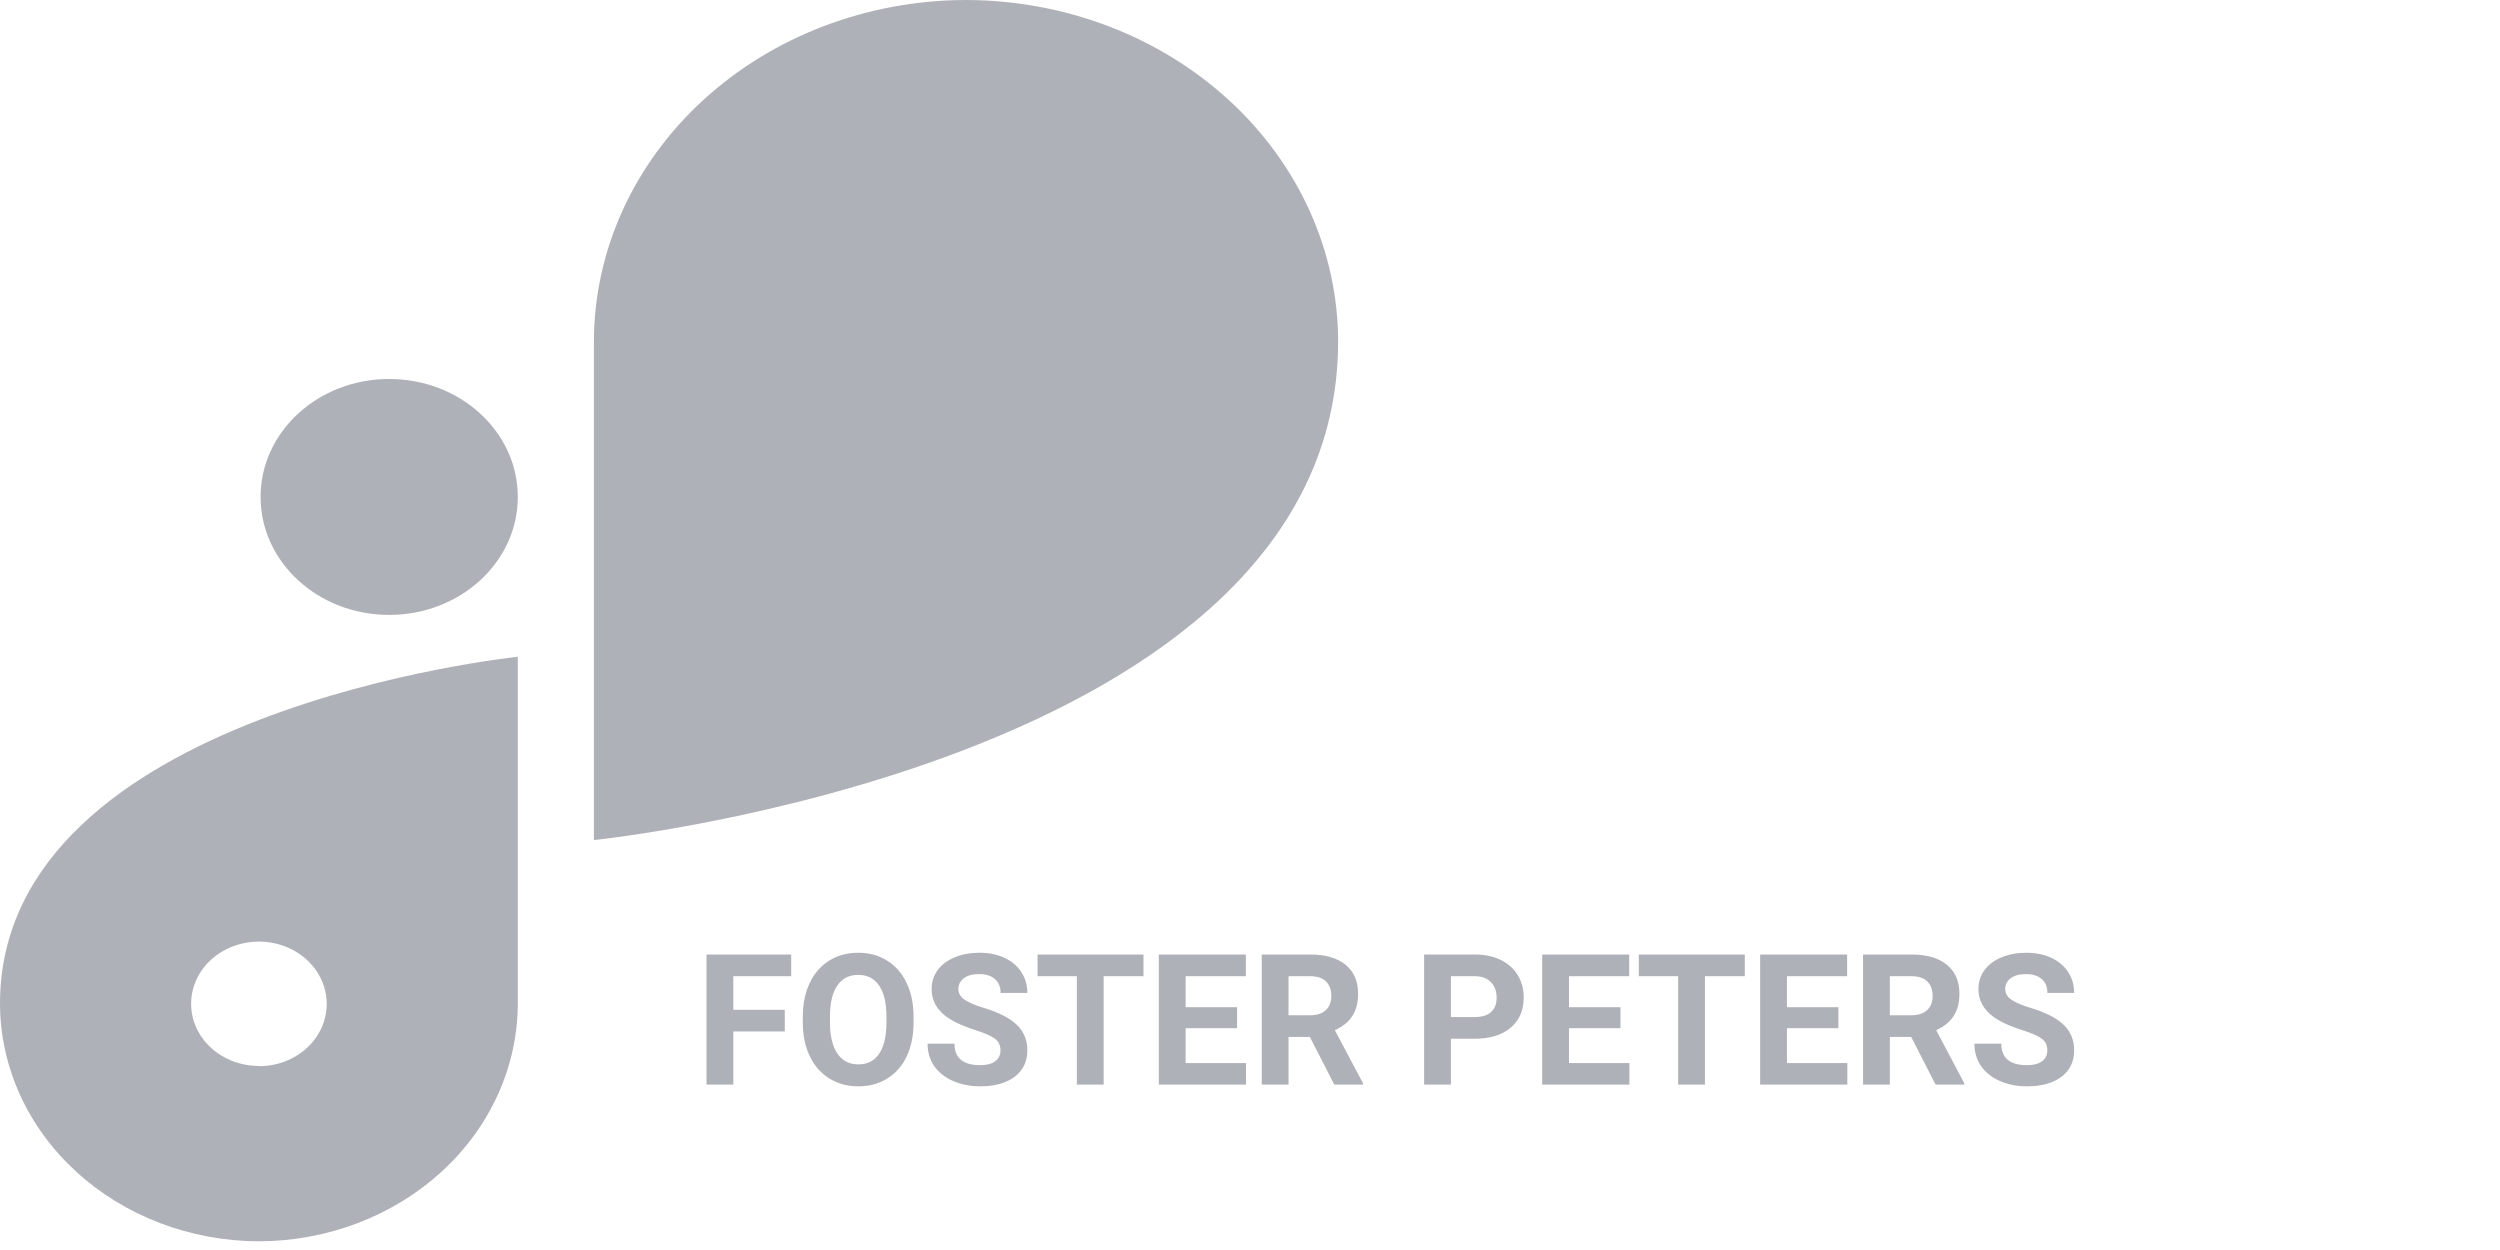
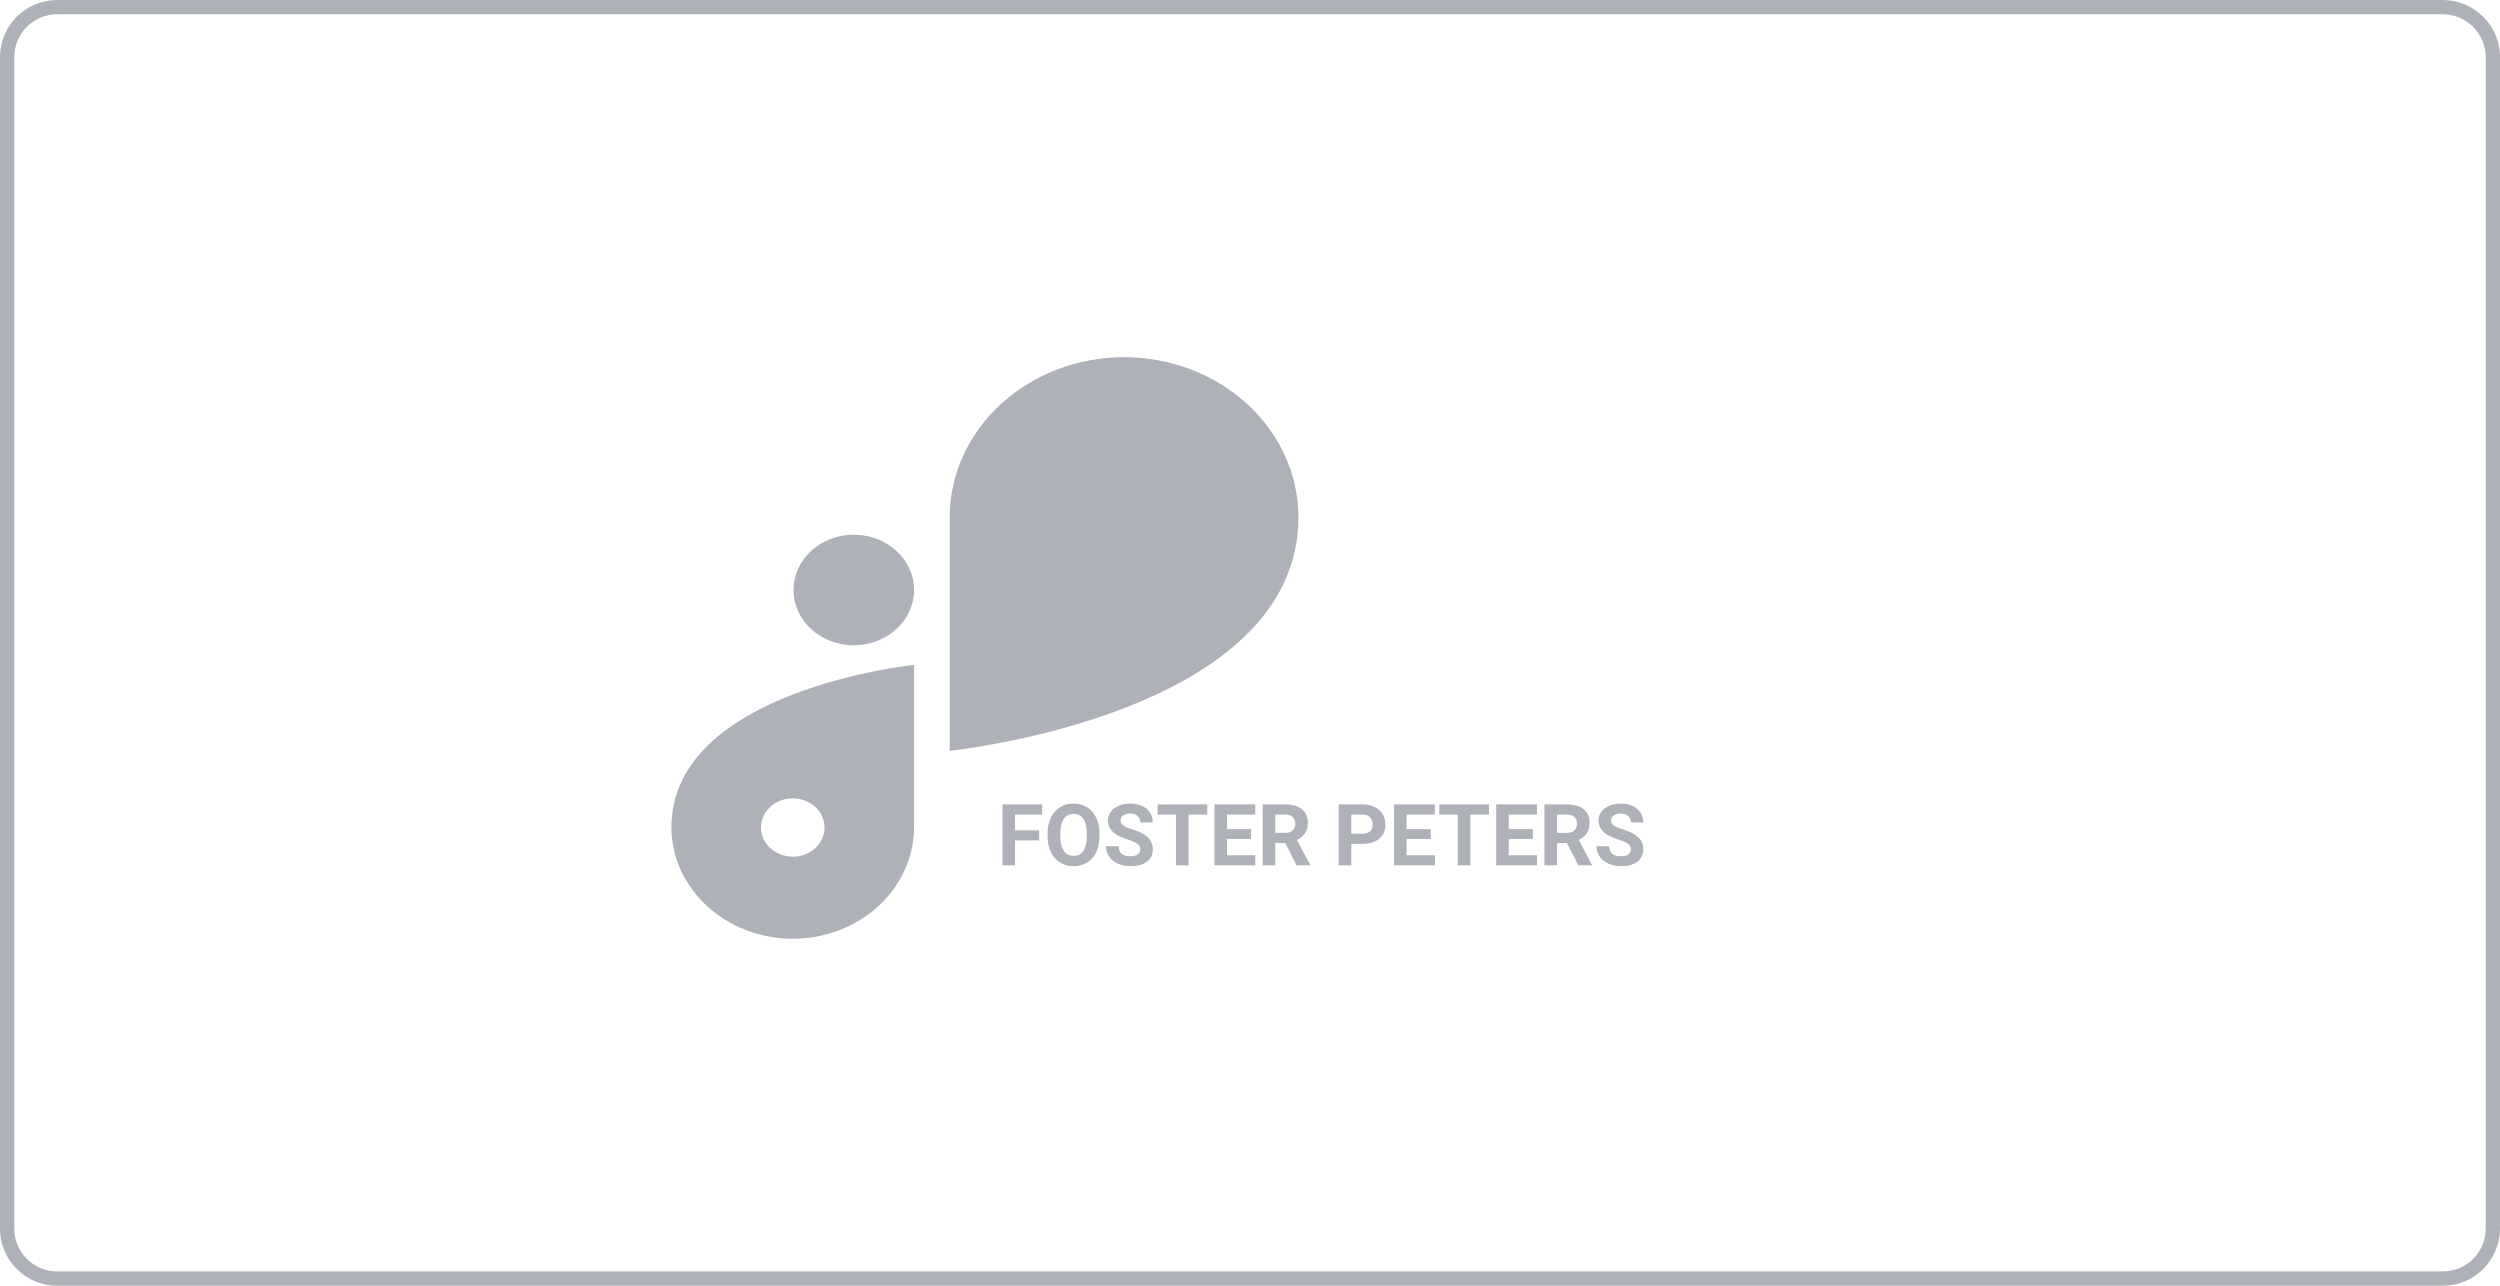
- <svg xmlns="http://www.w3.org/2000/svg" width="82" height="41" viewBox="0 0 82 41" fill="none">
-   <path d="M12.767 12.431H12.764C10.435 12.431 8.547 14.162 8.547 16.298V16.301C8.547 18.437 10.435 20.169 12.764 20.169H12.767C15.096 20.169 16.984 18.437 16.984 16.301V16.298C16.984 14.162 15.096 12.431 12.767 12.431Z" fill="#AFB1B8" />
-   <path d="M43.891 11.195C43.884 8.228 42.597 5.384 40.31 3.286C38.023 1.188 34.923 0.007 31.688 0V0C28.453 0.005 25.351 1.186 23.063 3.285C20.775 5.383 19.487 8.227 19.48 11.195V27.554C19.48 27.554 43.888 25.061 43.891 11.197V11.195Z" fill="#AFB1B8" />
-   <path d="M0 32.924C0.006 34.988 0.902 36.966 2.494 38.426C4.085 39.886 6.241 40.709 8.492 40.715C10.742 40.709 12.898 39.886 14.489 38.427C16.08 36.968 16.977 34.99 16.984 32.926V21.543C16.984 21.543 0 23.279 0 32.924ZM8.492 34.964C8.052 34.964 7.622 34.844 7.256 34.62C6.891 34.396 6.606 34.077 6.437 33.705C6.269 33.332 6.225 32.922 6.311 32.526C6.397 32.13 6.608 31.767 6.919 31.482C7.23 31.197 7.627 31.002 8.058 30.924C8.489 30.845 8.937 30.885 9.343 31.04C9.749 31.194 10.097 31.455 10.341 31.791C10.585 32.126 10.716 32.521 10.716 32.924C10.717 33.192 10.66 33.459 10.549 33.707C10.437 33.955 10.274 34.181 10.067 34.371C9.861 34.561 9.615 34.712 9.345 34.815C9.074 34.918 8.785 34.971 8.492 34.971V34.964Z" fill="#AFB1B8" />
-   <path d="M25.741 33.831H24.053V35.574H23.174V31.308H25.951V32.02H24.053V33.122H25.741V33.831ZM29.965 33.538C29.965 33.958 29.891 34.326 29.742 34.642C29.594 34.959 29.381 35.203 29.104 35.374C28.828 35.546 28.512 35.632 28.154 35.632C27.801 35.632 27.486 35.547 27.208 35.377C26.931 35.208 26.716 34.965 26.564 34.651C26.411 34.334 26.334 33.971 26.332 33.561V33.35C26.332 32.93 26.407 32.561 26.558 32.243C26.71 31.922 26.924 31.677 27.2 31.507C27.477 31.335 27.793 31.25 28.149 31.25C28.504 31.25 28.82 31.335 29.095 31.507C29.372 31.677 29.586 31.922 29.737 32.243C29.889 32.561 29.965 32.929 29.965 33.347V33.538ZM29.075 33.344C29.075 32.897 28.994 32.557 28.834 32.325C28.674 32.092 28.446 31.976 28.149 31.976C27.854 31.976 27.626 32.091 27.466 32.322C27.306 32.55 27.225 32.886 27.223 33.33V33.538C27.223 33.973 27.303 34.311 27.463 34.551C27.623 34.791 27.854 34.912 28.154 34.912C28.45 34.912 28.676 34.796 28.834 34.566C28.992 34.334 29.073 33.996 29.075 33.552V33.344ZM32.816 34.455C32.816 34.289 32.757 34.162 32.64 34.074C32.523 33.984 32.312 33.89 32.007 33.792C31.702 33.693 31.461 33.595 31.283 33.499C30.799 33.238 30.557 32.885 30.557 32.442C30.557 32.211 30.621 32.006 30.75 31.827C30.881 31.645 31.068 31.503 31.31 31.402C31.554 31.3 31.827 31.25 32.13 31.25C32.435 31.25 32.706 31.305 32.945 31.416C33.183 31.526 33.367 31.681 33.498 31.882C33.631 32.084 33.697 32.312 33.697 32.568H32.819C32.819 32.373 32.757 32.221 32.634 32.114C32.511 32.004 32.338 31.95 32.115 31.95C31.901 31.95 31.734 31.996 31.614 32.087C31.495 32.177 31.436 32.296 31.436 32.445C31.436 32.584 31.505 32.7 31.644 32.794C31.784 32.887 31.991 32.975 32.262 33.057C32.762 33.208 33.126 33.394 33.355 33.617C33.583 33.839 33.697 34.117 33.697 34.449C33.697 34.818 33.558 35.108 33.279 35.319C32.999 35.528 32.623 35.632 32.151 35.632C31.823 35.632 31.524 35.573 31.254 35.454C30.985 35.333 30.779 35.167 30.636 34.959C30.495 34.749 30.425 34.507 30.425 34.232H31.307C31.307 34.703 31.588 34.938 32.151 34.938C32.36 34.938 32.523 34.896 32.64 34.812C32.757 34.726 32.816 34.607 32.816 34.455ZM37.506 32.02H36.2V35.574H35.321V32.02H34.032V31.308H37.506V32.02ZM40.576 33.725H38.889V34.868H40.869V35.574H38.01V31.308H40.864V32.02H38.889V33.037H40.576V33.725ZM42.964 34.012H42.264V35.574H41.385V31.308H42.97C43.474 31.308 43.862 31.42 44.136 31.645C44.409 31.87 44.546 32.187 44.546 32.597C44.546 32.888 44.483 33.131 44.356 33.327C44.231 33.52 44.04 33.674 43.784 33.79L44.707 35.533V35.574H43.764L42.964 34.012ZM42.264 33.3H42.973C43.194 33.3 43.364 33.245 43.486 33.133C43.607 33.02 43.667 32.865 43.667 32.667C43.667 32.466 43.61 32.308 43.494 32.193C43.381 32.078 43.206 32.02 42.97 32.02H42.264V33.3ZM47.59 34.071V35.574H46.711V31.308H48.375C48.696 31.308 48.977 31.367 49.219 31.484C49.463 31.601 49.651 31.768 49.782 31.985C49.912 32.2 49.978 32.445 49.978 32.72C49.978 33.138 49.834 33.468 49.547 33.71C49.262 33.951 48.867 34.071 48.361 34.071H47.59ZM47.59 33.359H48.375C48.608 33.359 48.784 33.304 48.906 33.195C49.029 33.085 49.09 32.929 49.09 32.726C49.09 32.517 49.029 32.348 48.906 32.219C48.782 32.09 48.612 32.024 48.396 32.02H47.59V33.359ZM53.151 33.725H51.463V34.868H53.444V35.574H50.584V31.308H53.438V32.02H51.463V33.037H53.151V33.725ZM57.229 32.02H55.922V35.574H55.043V32.02H53.754V31.308H57.229V32.02ZM60.299 33.725H58.612V34.868H60.592V35.574H57.733V31.308H60.586V32.02H58.612V33.037H60.299V33.725ZM62.687 34.012H61.987V35.574H61.108V31.308H62.693C63.197 31.308 63.585 31.42 63.859 31.645C64.132 31.87 64.269 32.187 64.269 32.597C64.269 32.888 64.205 33.131 64.078 33.327C63.953 33.52 63.763 33.674 63.507 33.79L64.43 35.533V35.574H63.487L62.687 34.012ZM61.987 33.3H62.696C62.916 33.3 63.087 33.245 63.208 33.133C63.329 33.02 63.39 32.865 63.39 32.667C63.39 32.466 63.332 32.308 63.217 32.193C63.104 32.078 62.929 32.02 62.693 32.02H61.987V33.3ZM67.152 34.455C67.152 34.289 67.093 34.162 66.976 34.074C66.859 33.984 66.648 33.89 66.343 33.792C66.038 33.693 65.797 33.595 65.619 33.499C65.135 33.238 64.893 32.885 64.893 32.442C64.893 32.211 64.957 32.006 65.086 31.827C65.217 31.645 65.404 31.503 65.646 31.402C65.89 31.3 66.163 31.25 66.466 31.25C66.771 31.25 67.042 31.305 67.281 31.416C67.519 31.526 67.703 31.681 67.834 31.882C67.967 32.084 68.033 32.312 68.033 32.568H67.154C67.154 32.373 67.093 32.221 66.97 32.114C66.847 32.004 66.674 31.95 66.451 31.95C66.237 31.95 66.07 31.996 65.95 32.087C65.831 32.177 65.772 32.296 65.772 32.445C65.772 32.584 65.841 32.7 65.98 32.794C66.12 32.887 66.326 32.975 66.598 33.057C67.098 33.208 67.462 33.394 67.691 33.617C67.919 33.839 68.033 34.117 68.033 34.449C68.033 34.818 67.894 35.108 67.615 35.319C67.335 35.528 66.959 35.632 66.487 35.632C66.158 35.632 65.86 35.573 65.59 35.454C65.321 35.333 65.115 35.167 64.972 34.959C64.831 34.749 64.761 34.507 64.761 34.232H65.643C65.643 34.703 65.924 34.938 66.487 34.938C66.696 34.938 66.859 34.896 66.976 34.812C67.093 34.726 67.152 34.607 67.152 34.455Z" fill="#AFB1B8" />
+ <svg xmlns="http://www.w3.org/2000/svg" width="175" height="90" fill="none">
+   <rect x=".5" y=".5" width="174" height="89" rx="3.5" stroke="#AFB1B8" />
+   <path d="M59.767 37.43h-.003c-2.329 0-4.217 1.732-4.217 3.868v.003c0 2.136 1.888 3.867 4.217 3.867h.003c2.329 0 4.217-1.731 4.217-3.867v-.003c0-2.136-1.888-3.867-4.217-3.867zM90.89 36.195c-.006-2.967-1.293-5.81-3.58-7.909-2.287-2.098-5.387-3.28-8.622-3.286-3.235.005-6.337 1.186-8.625 3.285-2.288 2.098-3.576 4.942-3.583 7.91v16.36s24.408-2.494 24.41-16.358v-.002zM47 57.924c.006 2.064.902 4.042 2.493 5.502 1.592 1.46 3.748 2.283 5.999 2.29 2.25-.007 4.406-.83 5.997-2.289 1.591-1.46 2.488-3.437 2.495-5.5V46.542S47 48.28 47 57.924zm8.492 2.04c-.44 0-.87-.12-1.236-.344a2.088 2.088 0 01-.819-.915 1.883 1.883 0 01-.126-1.179c.086-.396.297-.759.608-1.044.311-.285.708-.48 1.139-.558a2.41 2.41 0 011.285.116c.406.154.753.415.998.75.244.336.375.73.375 1.134 0 .268-.056.535-.167.783a2.036 2.036 0 01-.482.664c-.206.19-.452.341-.722.444-.27.103-.56.156-.853.156v-.007zM72.74 58.83h-1.687v1.744h-.879v-4.266h2.777v.712h-1.898v1.102h1.688v.709zm4.225-.292c0 .42-.074.788-.223 1.104-.148.316-.36.56-.638.732a1.755 1.755 0 01-.95.258c-.353 0-.668-.085-.946-.255a1.695 1.695 0 01-.644-.726 2.511 2.511 0 01-.232-1.09v-.21c0-.42.076-.79.226-1.108.152-.32.366-.566.641-.736.278-.172.594-.258.95-.258.355 0 .67.086.946.258.277.17.491.415.642.736.152.318.228.686.228 1.104v.19zm-.89-.194c0-.447-.08-.787-.24-1.02a.783.783 0 00-.686-.348.782.782 0 00-.683.346c-.16.228-.241.564-.243 1.008v.208c0 .435.08.773.24 1.013.16.24.39.36.692.36a.775.775 0 00.68-.345c.157-.233.238-.57.24-1.014v-.208zm3.74 1.11a.447.447 0 00-.175-.38c-.117-.09-.328-.184-.633-.282a4.565 4.565 0 01-.724-.293c-.484-.261-.726-.614-.726-1.057 0-.23.064-.436.193-.615.131-.182.318-.324.56-.425.244-.102.517-.153.82-.153.305 0 .576.056.815.167.238.11.422.265.553.466.133.202.2.43.2.686h-.88c0-.195-.06-.347-.184-.454-.123-.11-.296-.164-.519-.164-.214 0-.381.046-.5.137a.426.426 0 00-.18.358c0 .139.07.255.209.349.14.093.346.181.618.263.5.15.864.337 1.093.56.228.222.343.5.343.832 0 .369-.14.659-.42.87-.279.209-.655.313-1.127.313-.328 0-.627-.06-.897-.178a1.438 1.438 0 01-.618-.495 1.27 1.27 0 01-.211-.727h.882c0 .47.281.706.844.706.209 0 .372-.042.489-.126a.418.418 0 00.176-.357zm4.691-2.434H83.2v3.554h-.88V57.02h-1.288v-.712h3.474v.712zm3.07 1.705H85.89v1.143h1.98v.706H85.01v-4.266h2.853v.712H85.89v1.017h1.687v.688zm2.388.287h-.7v1.562h-.879v-4.266h1.585c.504 0 .892.112 1.166.337.273.225.41.542.41.952 0 .291-.063.534-.19.73a1.284 1.284 0 01-.572.463l.923 1.743v.04h-.943l-.8-1.56zm-.7-.712h.709c.22 0 .392-.055.513-.167a.607.607 0 00.181-.466c0-.2-.057-.359-.173-.474-.113-.115-.288-.173-.524-.173h-.706v1.28zm5.326.77v1.504h-.879v-4.266h1.664c.32 0 .602.059.844.176.244.117.432.284.563.5.13.216.196.46.196.736 0 .418-.144.748-.43.99-.286.24-.681.36-1.187.36h-.77zm0-.711h.785c.233 0 .41-.055.53-.164.124-.11.185-.266.185-.469a.704.704 0 00-.184-.507c-.124-.129-.294-.195-.51-.199h-.806v1.339zm5.561.366h-1.688v1.143h1.981v.706h-2.86v-4.266h2.854v.712h-1.975v1.017h1.688v.688zm4.078-1.705h-1.307v3.554h-.879V57.02h-1.289v-.712h3.475v.712zm3.07 1.705h-1.687v1.143h1.98v.706h-2.859v-4.266h2.853v.712h-1.974v1.017h1.687v.688zm2.388.287h-.7v1.562h-.879v-4.266h1.585c.504 0 .892.112 1.166.337.273.225.41.542.41.952 0 .291-.064.534-.191.73a1.282 1.282 0 01-.571.463l.923 1.743v.04h-.943l-.8-1.56zm-.7-.712h.709c.22 0 .391-.055.512-.167a.607.607 0 00.182-.466c0-.2-.058-.359-.173-.474-.113-.115-.288-.173-.524-.173h-.706v1.28zm5.165 1.155a.448.448 0 00-.176-.381c-.117-.09-.328-.184-.633-.282a4.566 4.566 0 01-.724-.293c-.484-.261-.726-.614-.726-1.057 0-.23.064-.436.193-.615a1.28 1.28 0 01.56-.425c.244-.102.517-.153.82-.153.305 0 .576.056.815.167.238.11.422.265.553.466.133.202.199.43.199.686h-.878c0-.195-.062-.347-.185-.454-.123-.11-.296-.164-.519-.164-.214 0-.381.046-.501.137a.425.425 0 00-.178.358c0 .139.069.255.208.349.14.093.346.181.618.263.5.15.864.337 1.093.56.228.222.342.5.342.832 0 .369-.139.659-.418.87-.28.209-.656.313-1.128.313-.329 0-.627-.06-.897-.178a1.444 1.444 0 01-.618-.495 1.268 1.268 0 01-.211-.727h.882c0 .47.281.706.844.706.209 0 .372-.042.489-.126a.419.419 0 00.176-.357z" fill="#AFB1B8" />
</svg>
